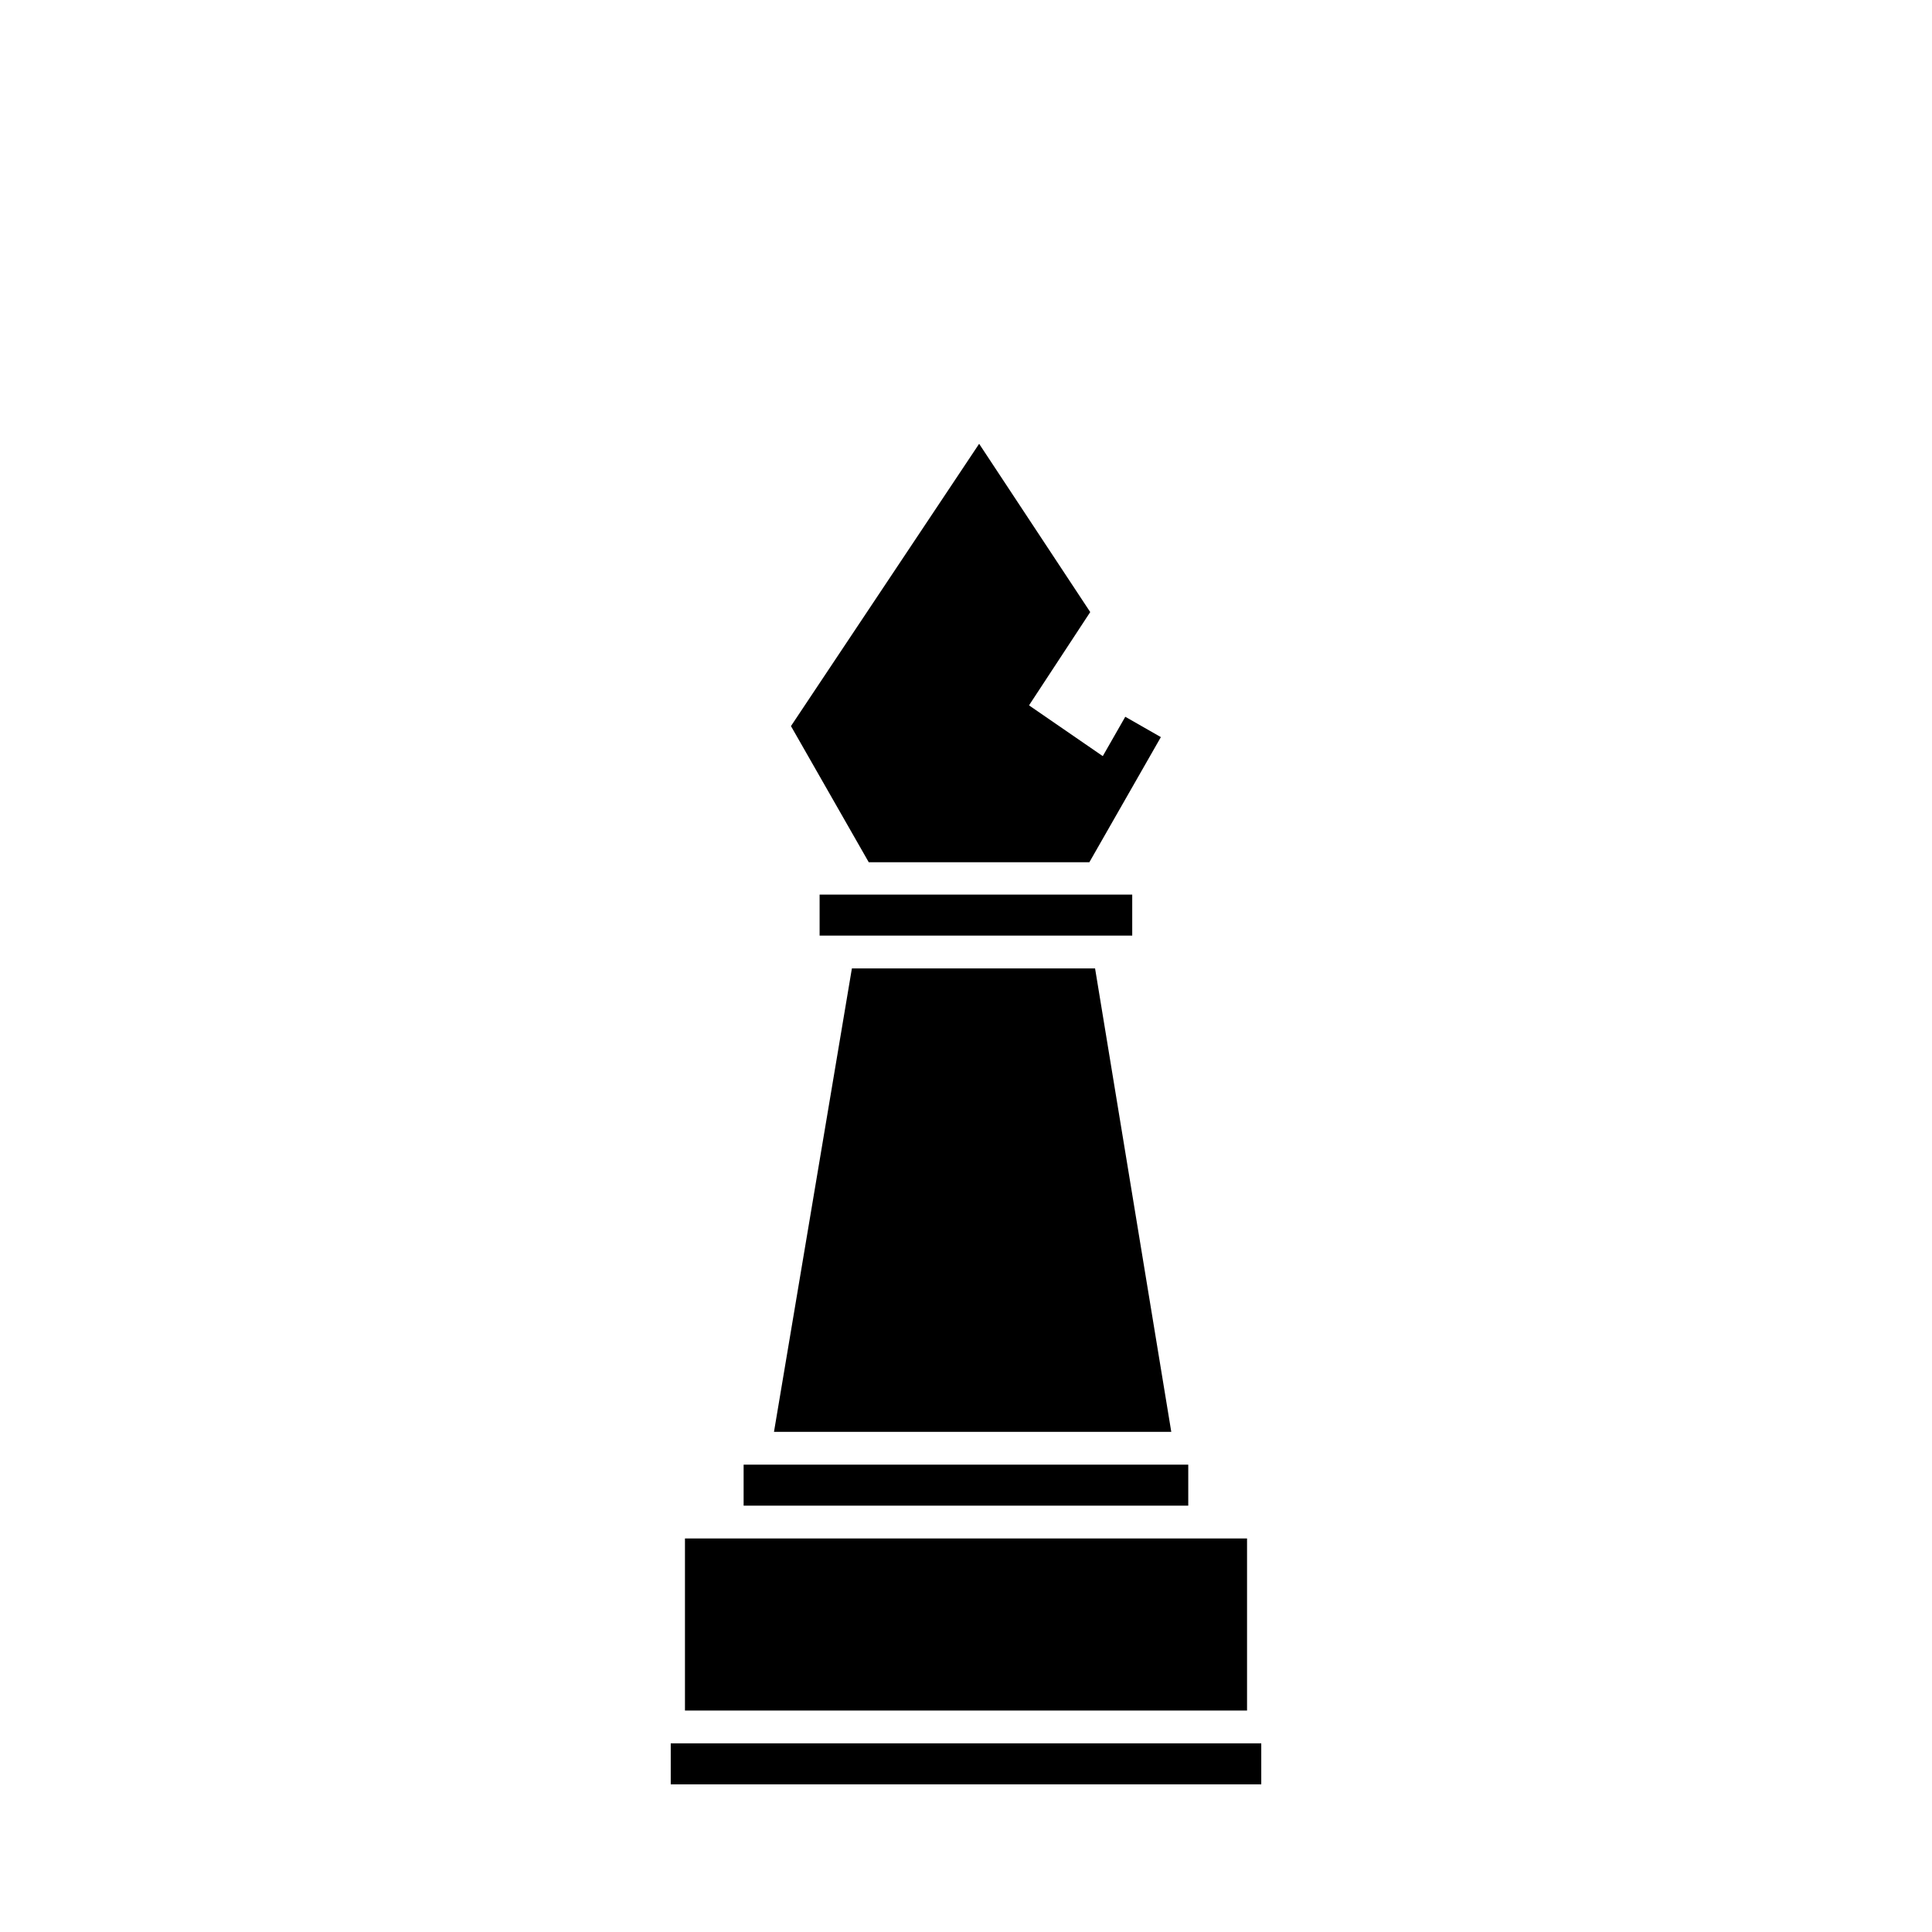
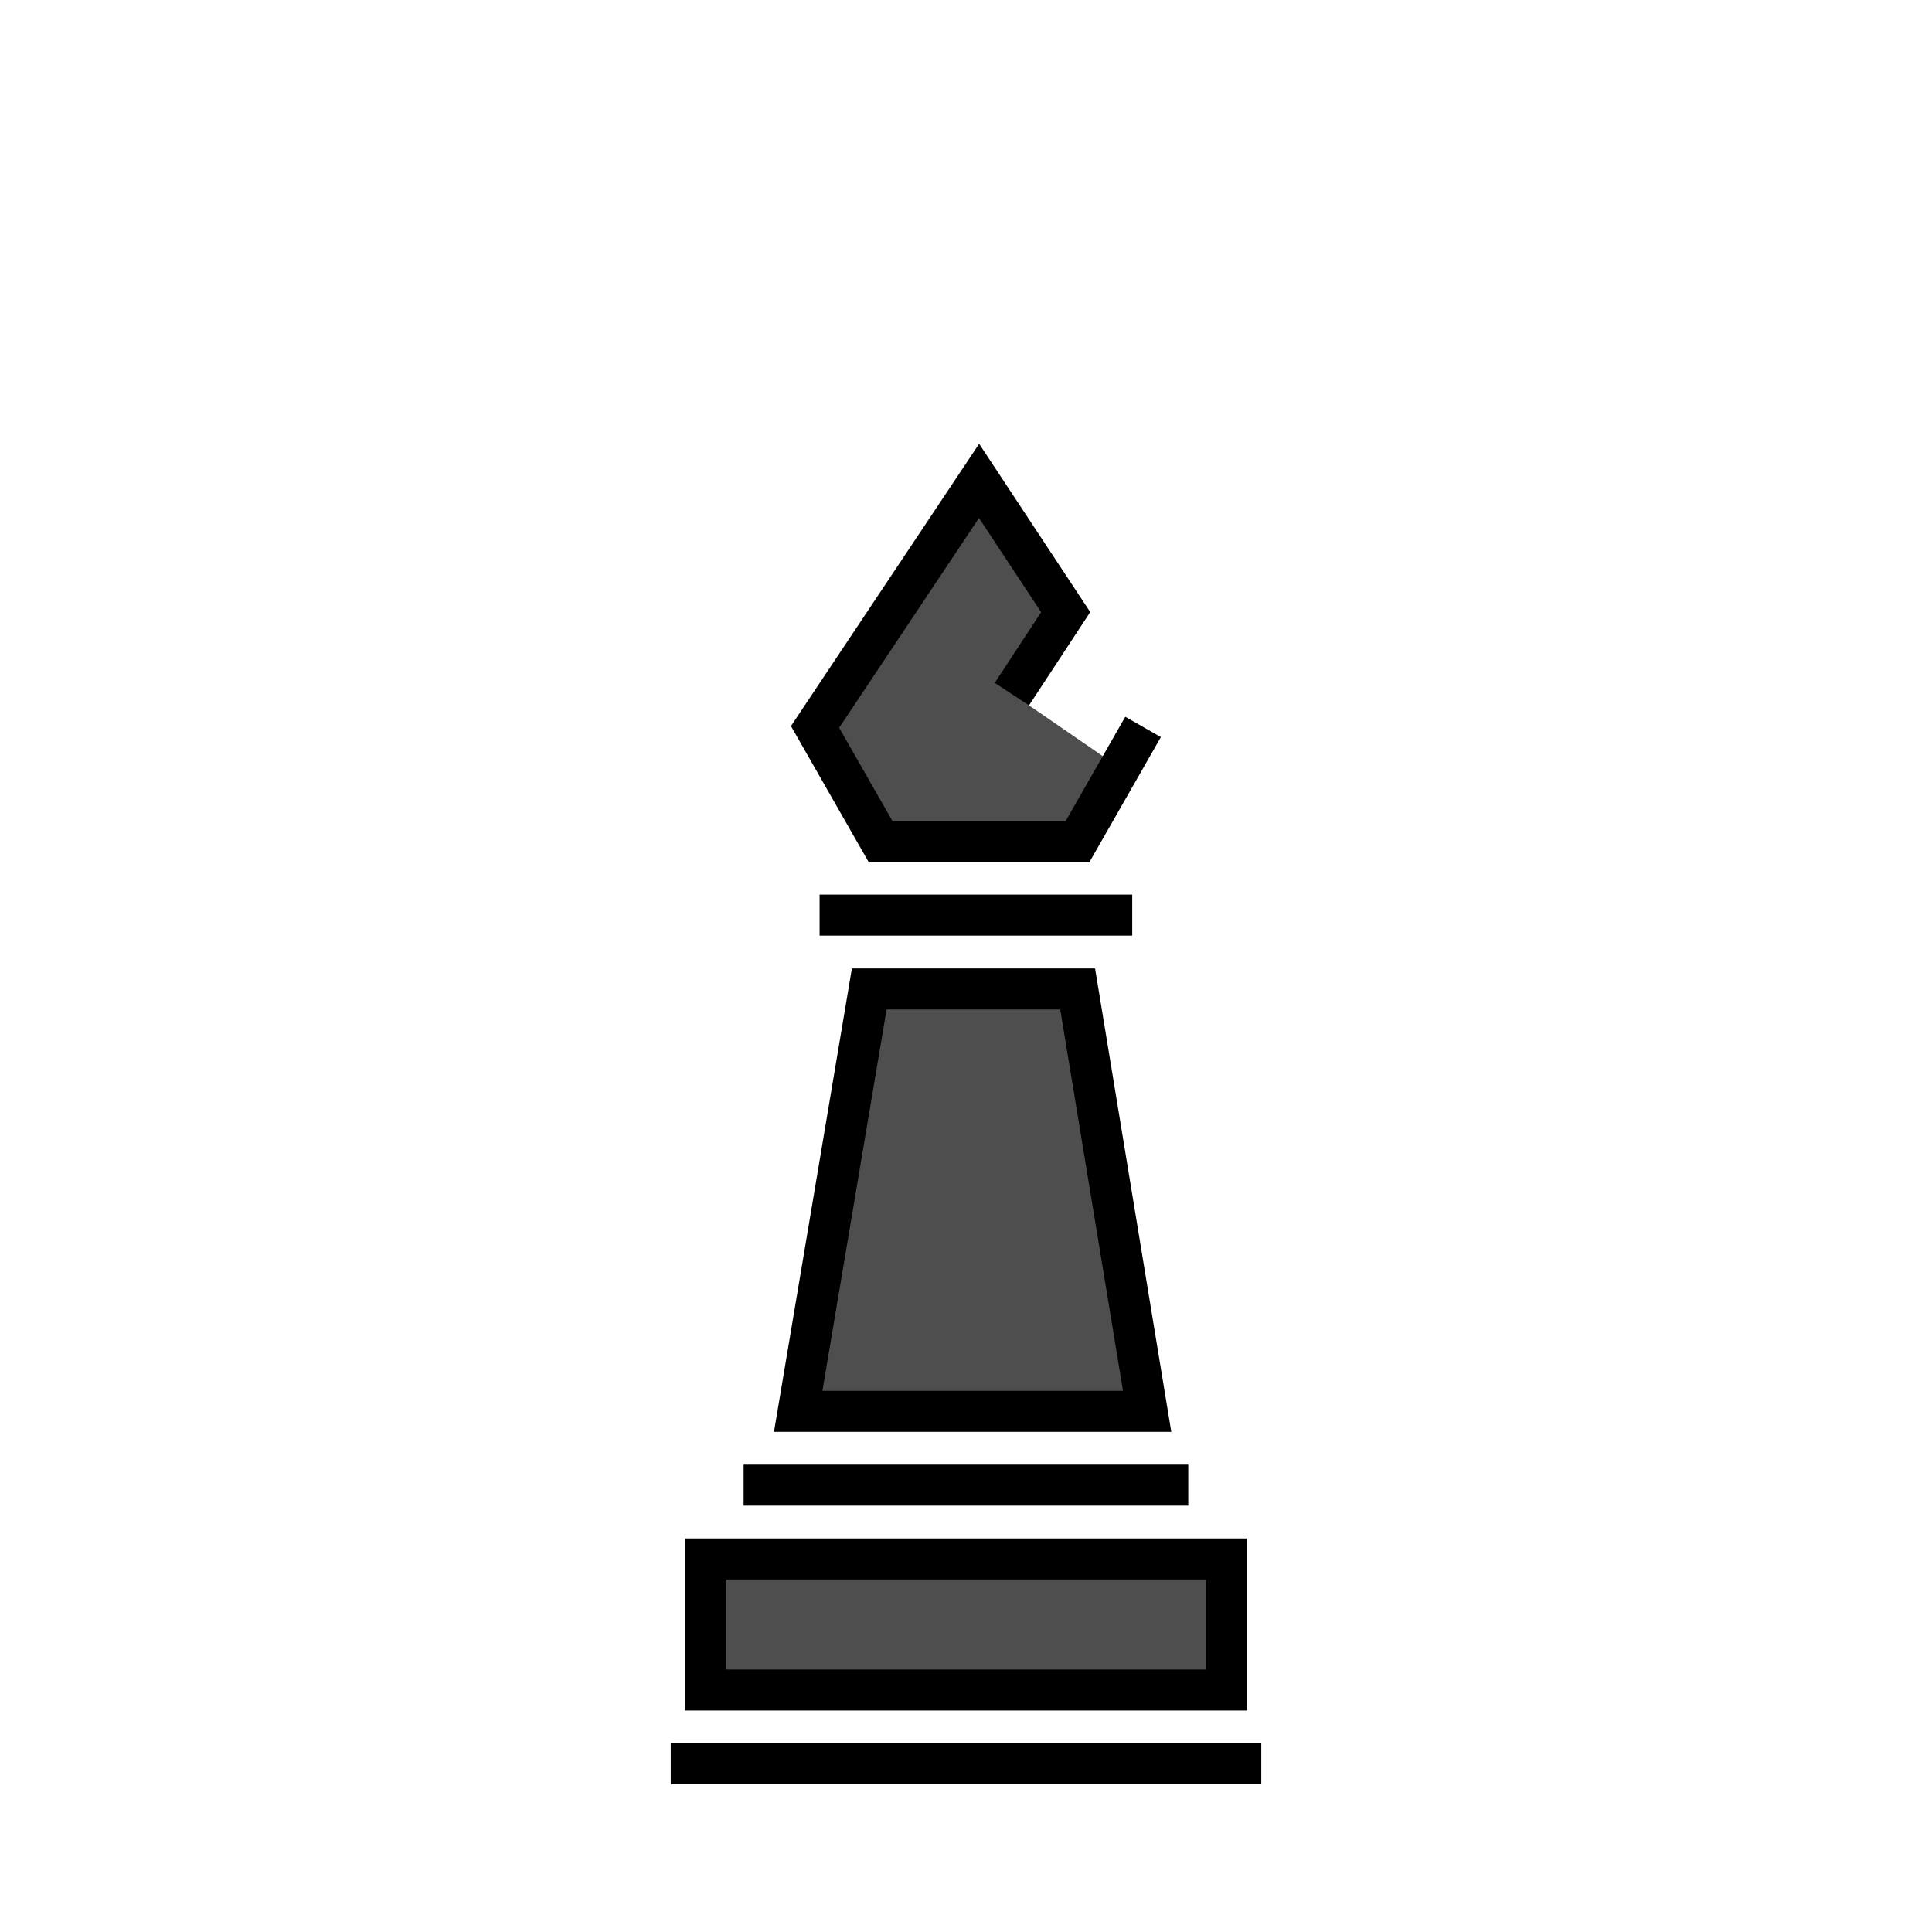
<svg xmlns="http://www.w3.org/2000/svg" version="1.1" x="0px" y="0px" width="1356.973px" height="1356.973px" viewBox="-1064.556 -1403.199 1356.973 1356.973" enable-background="new -1064.556 -1403.199 1356.973 1356.973" xml:space="preserve">
  <g id="Background" display="none">
    <rect x="-1064.556" y="-1403.199" display="inline" fill="#9E9797" width="1356.973" height="1356.973" />
  </g>
  <g id="emoji">
-     <polygon points="-199.199,-217.204 -572.769,-217.204 -572.769,-306.204 -201.698,-307.204  " />
-     <polygon points="-259.136,-412.235 -505.009,-412.235 -454.021,-705.065 -300.746,-705.065  " />
-     <polygon points="-313.368,-811.741 -446.653,-816.413 -491.889,-894.892 -453.222,-950.559 -419.601,-994.727 -379.105,-1064.892    -316.556,-972.892 -341.811,-907.779 -282.889,-867.226  " />
+     <polygon fill="#4E4E4E" points="-199.199,-217.204 -572.769,-217.204 -572.769,-306.204 -201.698,-307.204  " />
+     <polygon fill="#4E4E4E" points="-259.136,-412.235 -505.009,-412.235 -454.021,-705.065 -300.746,-705.065  " />
+     <polygon fill="#4E4E4E" points="-313.368,-811.741 -446.653,-816.413 -491.889,-894.892 -453.222,-950.559 -419.601,-994.727    -379.105,-1064.892 -316.556,-972.892 -341.811,-907.779 -282.889,-867.226  " />
    <g transform="translate(0,-952.3622)">
      <path d="M-376.843-139.129l-132.166,198.27l54.631,95.625h154.957l50.221-87.885l-24.998-14.288l-41.939,73.373h-121.523    l-37.508-65.655l98.213-147.331l43.65,66.127l-32.58,49.681l24.075,15.794l42.997-65.52L-376.843-139.129z" />
      <path d="M-542.264,577.888v28.801h312.3v-28.801H-542.264z" />
      <path d="M-583.461,629.728v120.861h14.4h380.385V629.728H-583.461z M-554.662,658.528h337.186v63.26h-337.186V658.528z" />
      <path d="M-593.452,773.628v28.801h414.766v-28.801H-593.452z" />
      <path d="M-466.214,229.341l-54.72,325.507h17.011h262.035l-53.528-325.507H-466.214z M-441.846,258.142h121.973l44.077,267.906    h-211.117L-441.846,258.142z" />
      <path d="M-488.894,177.5v28.801h219.578V177.5H-488.894z" />
    </g>
  </g>
</svg>
